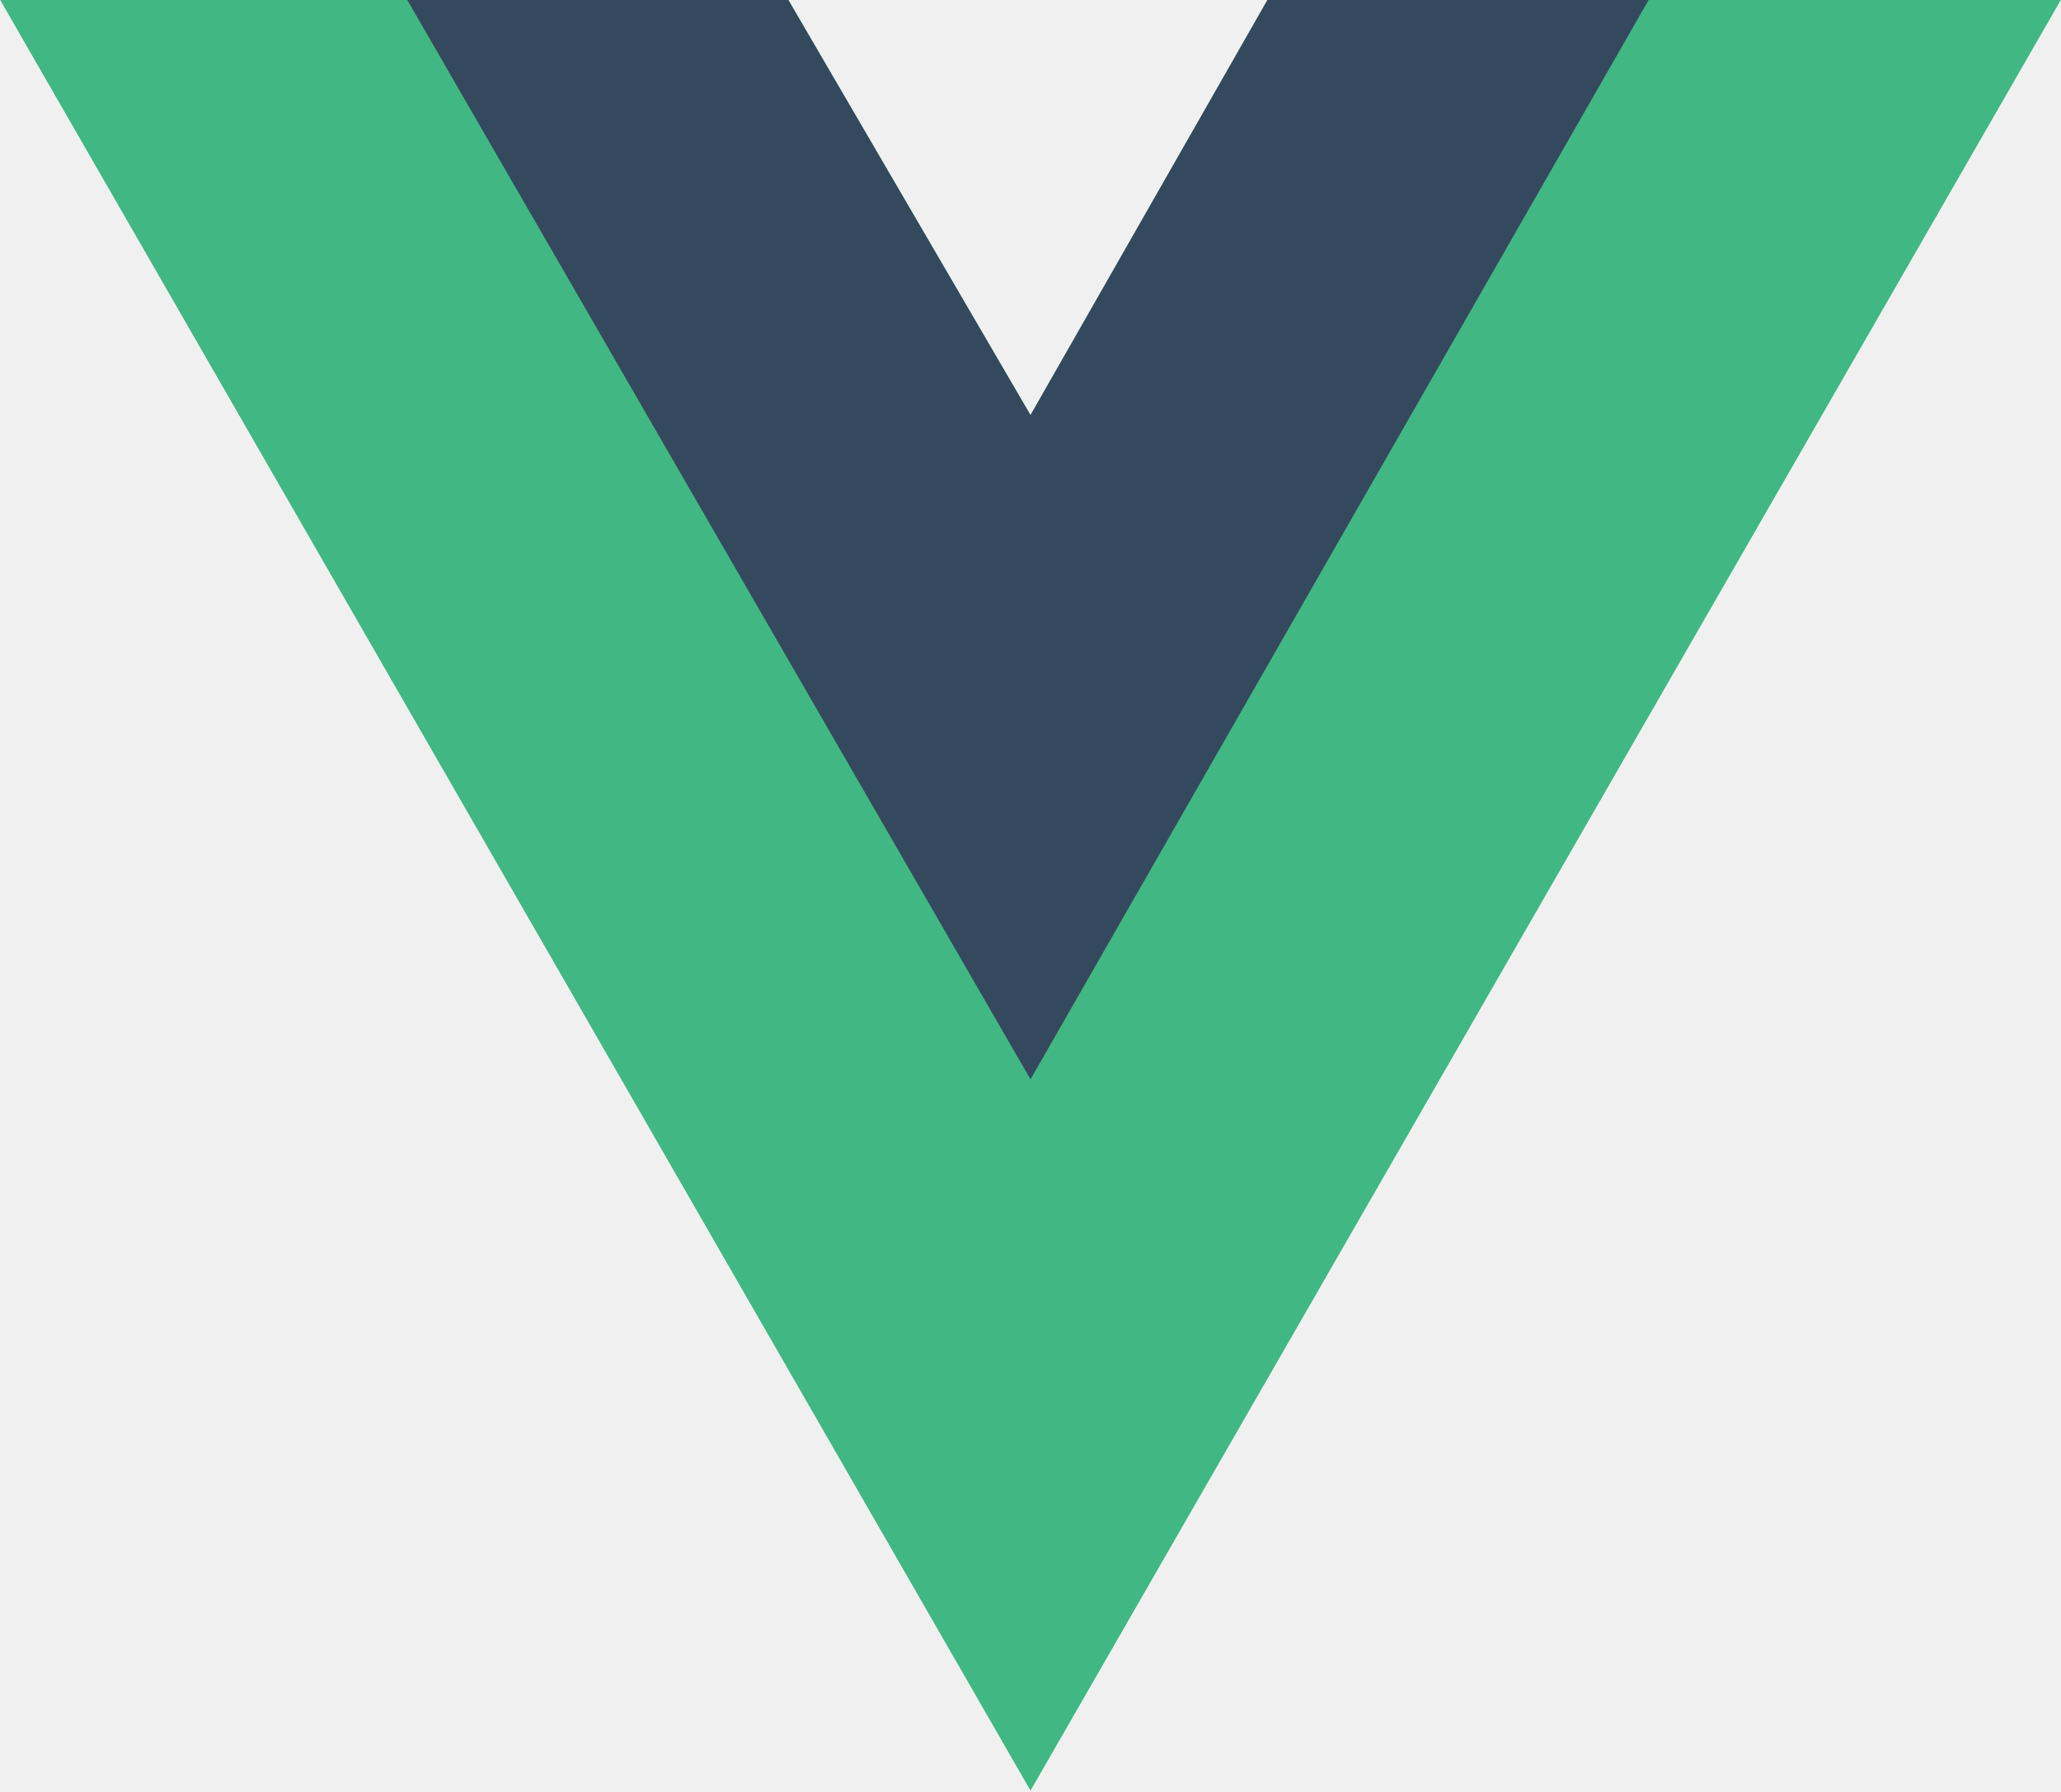
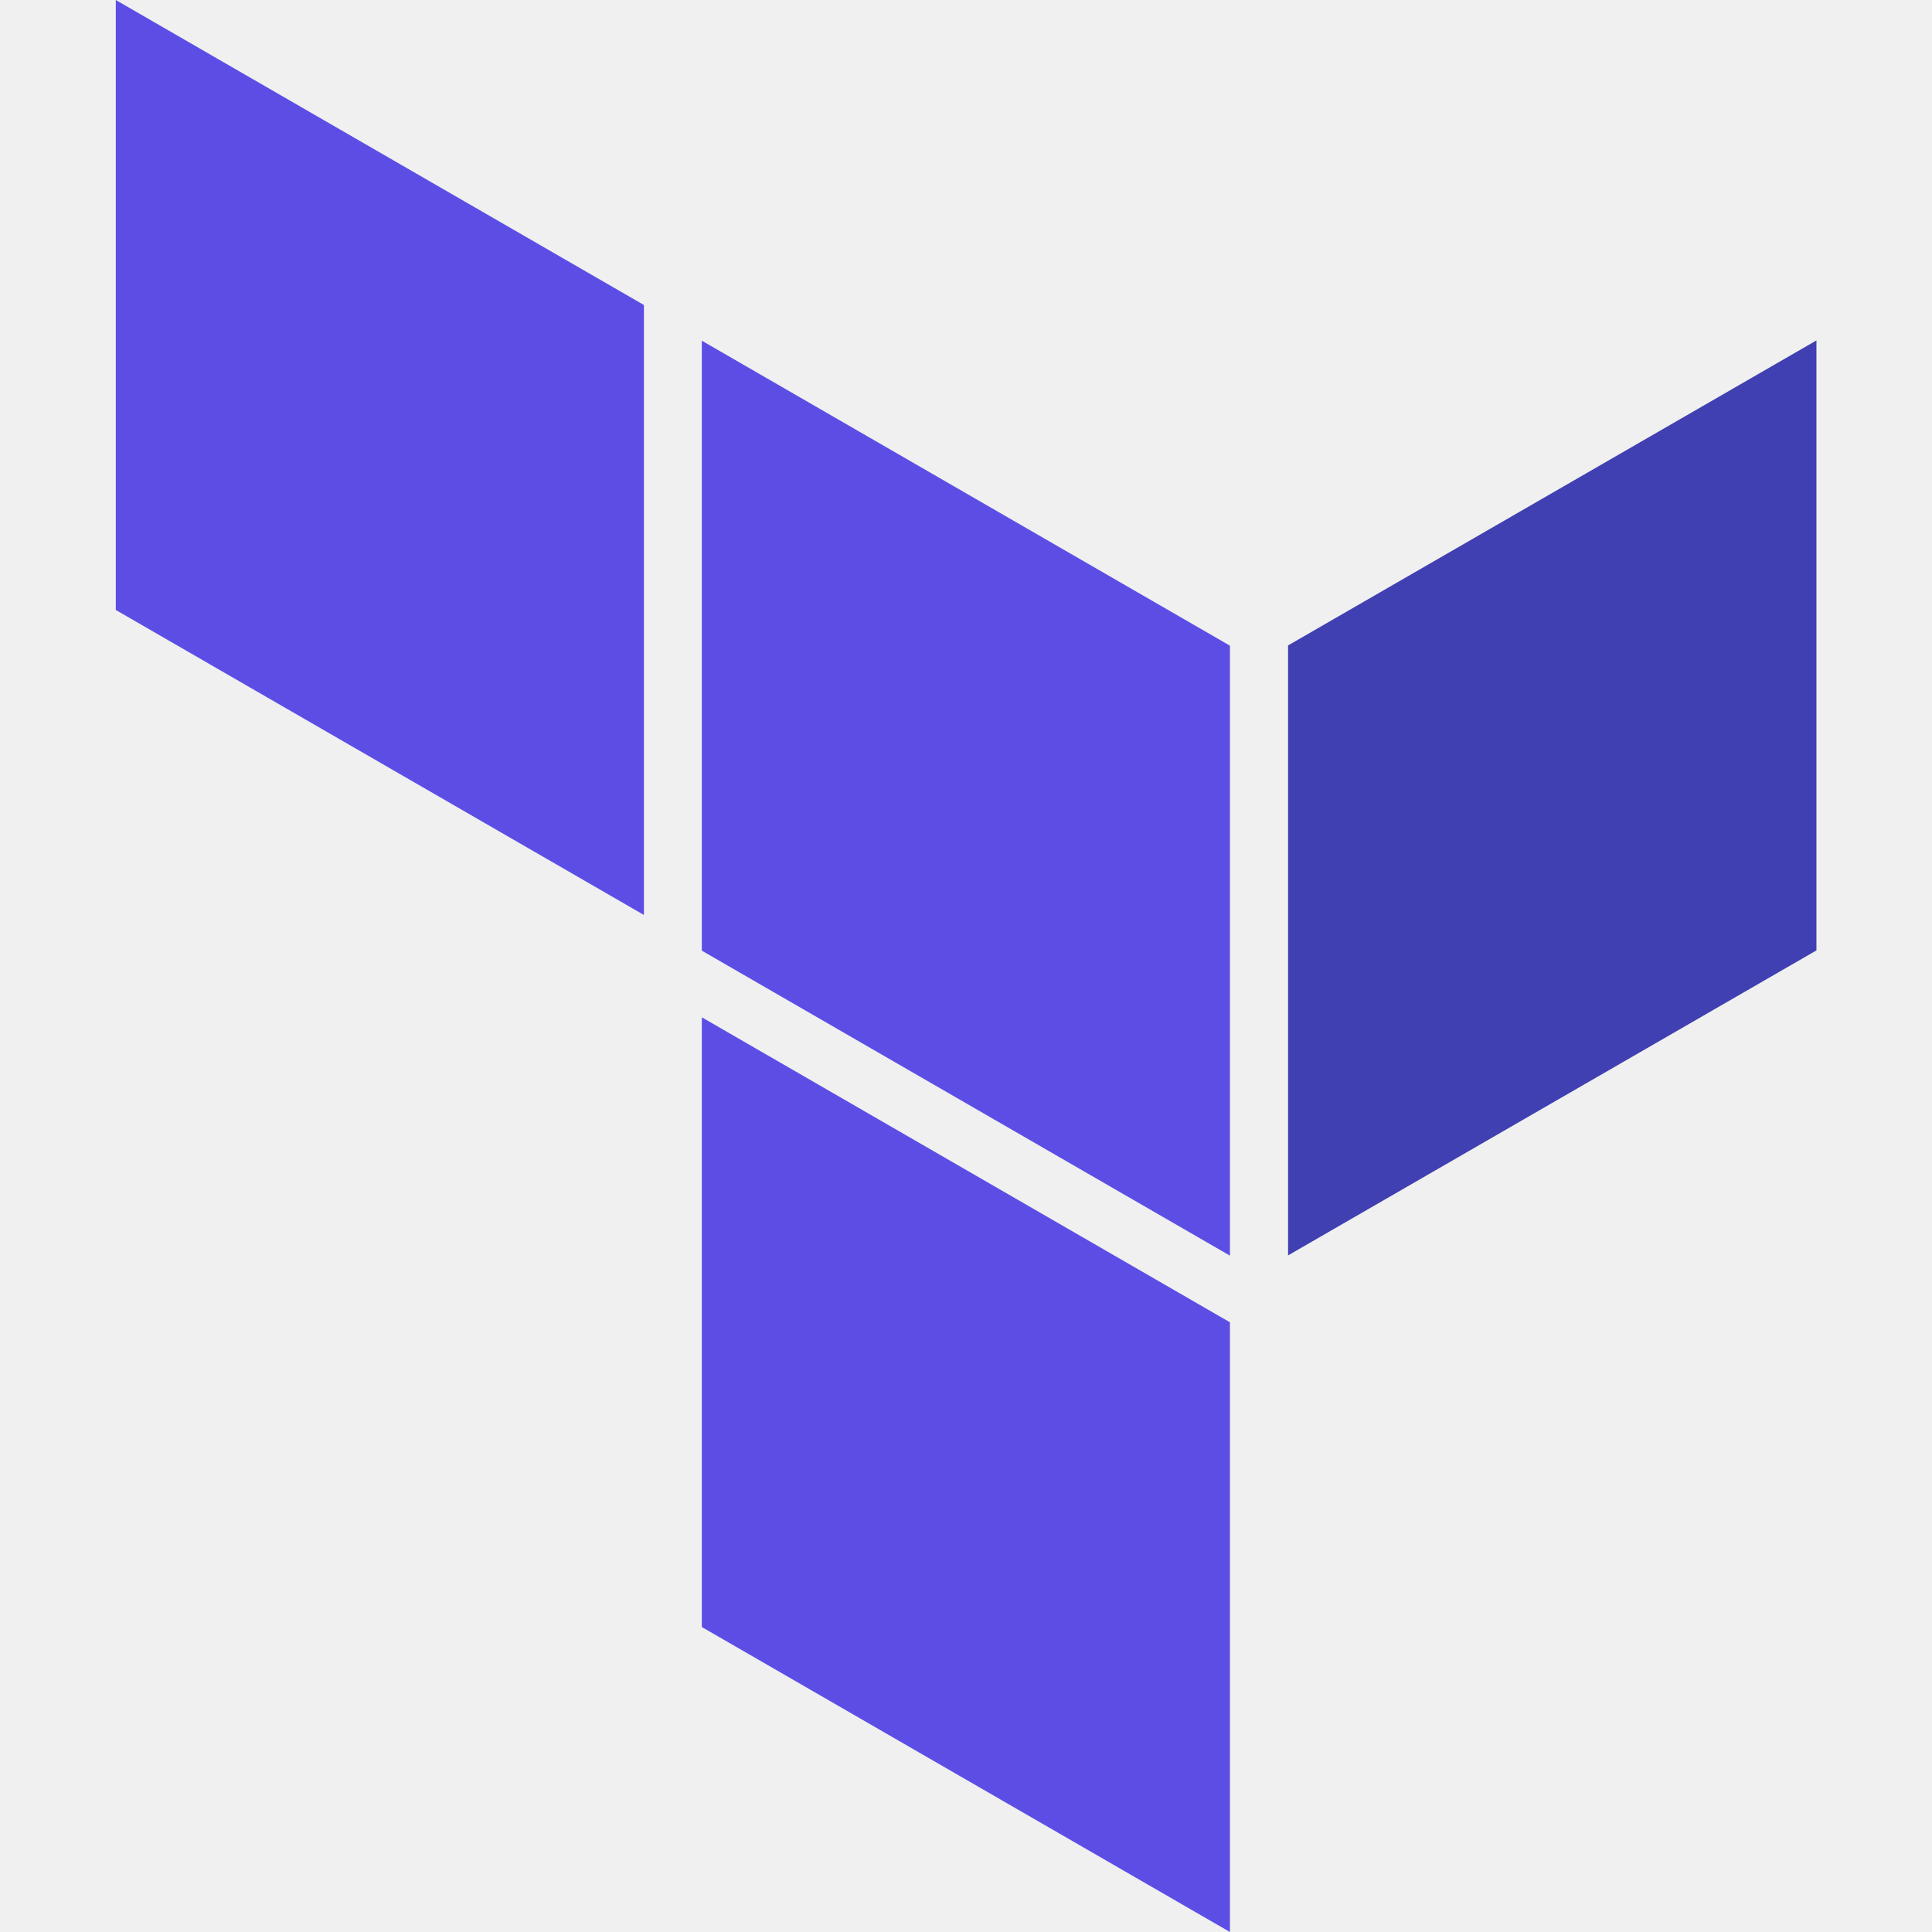
- <svg xmlns="http://www.w3.org/2000/svg" width="23" height="20" viewBox="0 0 23 20" fill="none">
-   <g clip-path="url(#clip0_218_51)">
-     <path d="M18.398 0H22.996L11.5 19.982L0.004 0H8.798L11.5 4.633L14.144 0H18.398Z" fill="#41B883" />
-     <path d="M0.004 0L11.5 19.982L22.996 0H18.398L11.5 11.989L4.545 0H0.004Z" fill="#41B883" />
-     <path d="M4.545 0L11.5 12.047L18.398 0H14.144L11.5 4.633L8.798 0H4.545Z" fill="#35495E" />
+ <svg xmlns="http://www.w3.org/2000/svg" width="64" height="64">
+   <style>.C{fill-rule:evenodd}</style>
+   <g transform="matrix(.826767 0 0 .826767 8.416322 51.13816)" class="C">
+     <path d="M39.1 15.557v-24.43l-21.16-12.22v24.43zm0-27.1l-21.16-12.22v-24.44l21.16 12.22z" fill="#5c4ee5" />
+     <path d="M62.6-23.773v-24.44l-21.17 12.22v24.44z" fill="#4040b2" />
+     <g fill="#5c4ee5">
+       <path d="M15.62-25.193v-24.44l-21.16-12.22v24.44z" />
+       <path d="M53.64-.483" />
+       <path d="M17.94-21.093" />
+     </g>
  </g>
-   <defs>
-     <clipPath id="clip0_218_51">
-       <rect width="23" height="20" fill="white" />
-     </clipPath>
-   </defs>
</svg>
